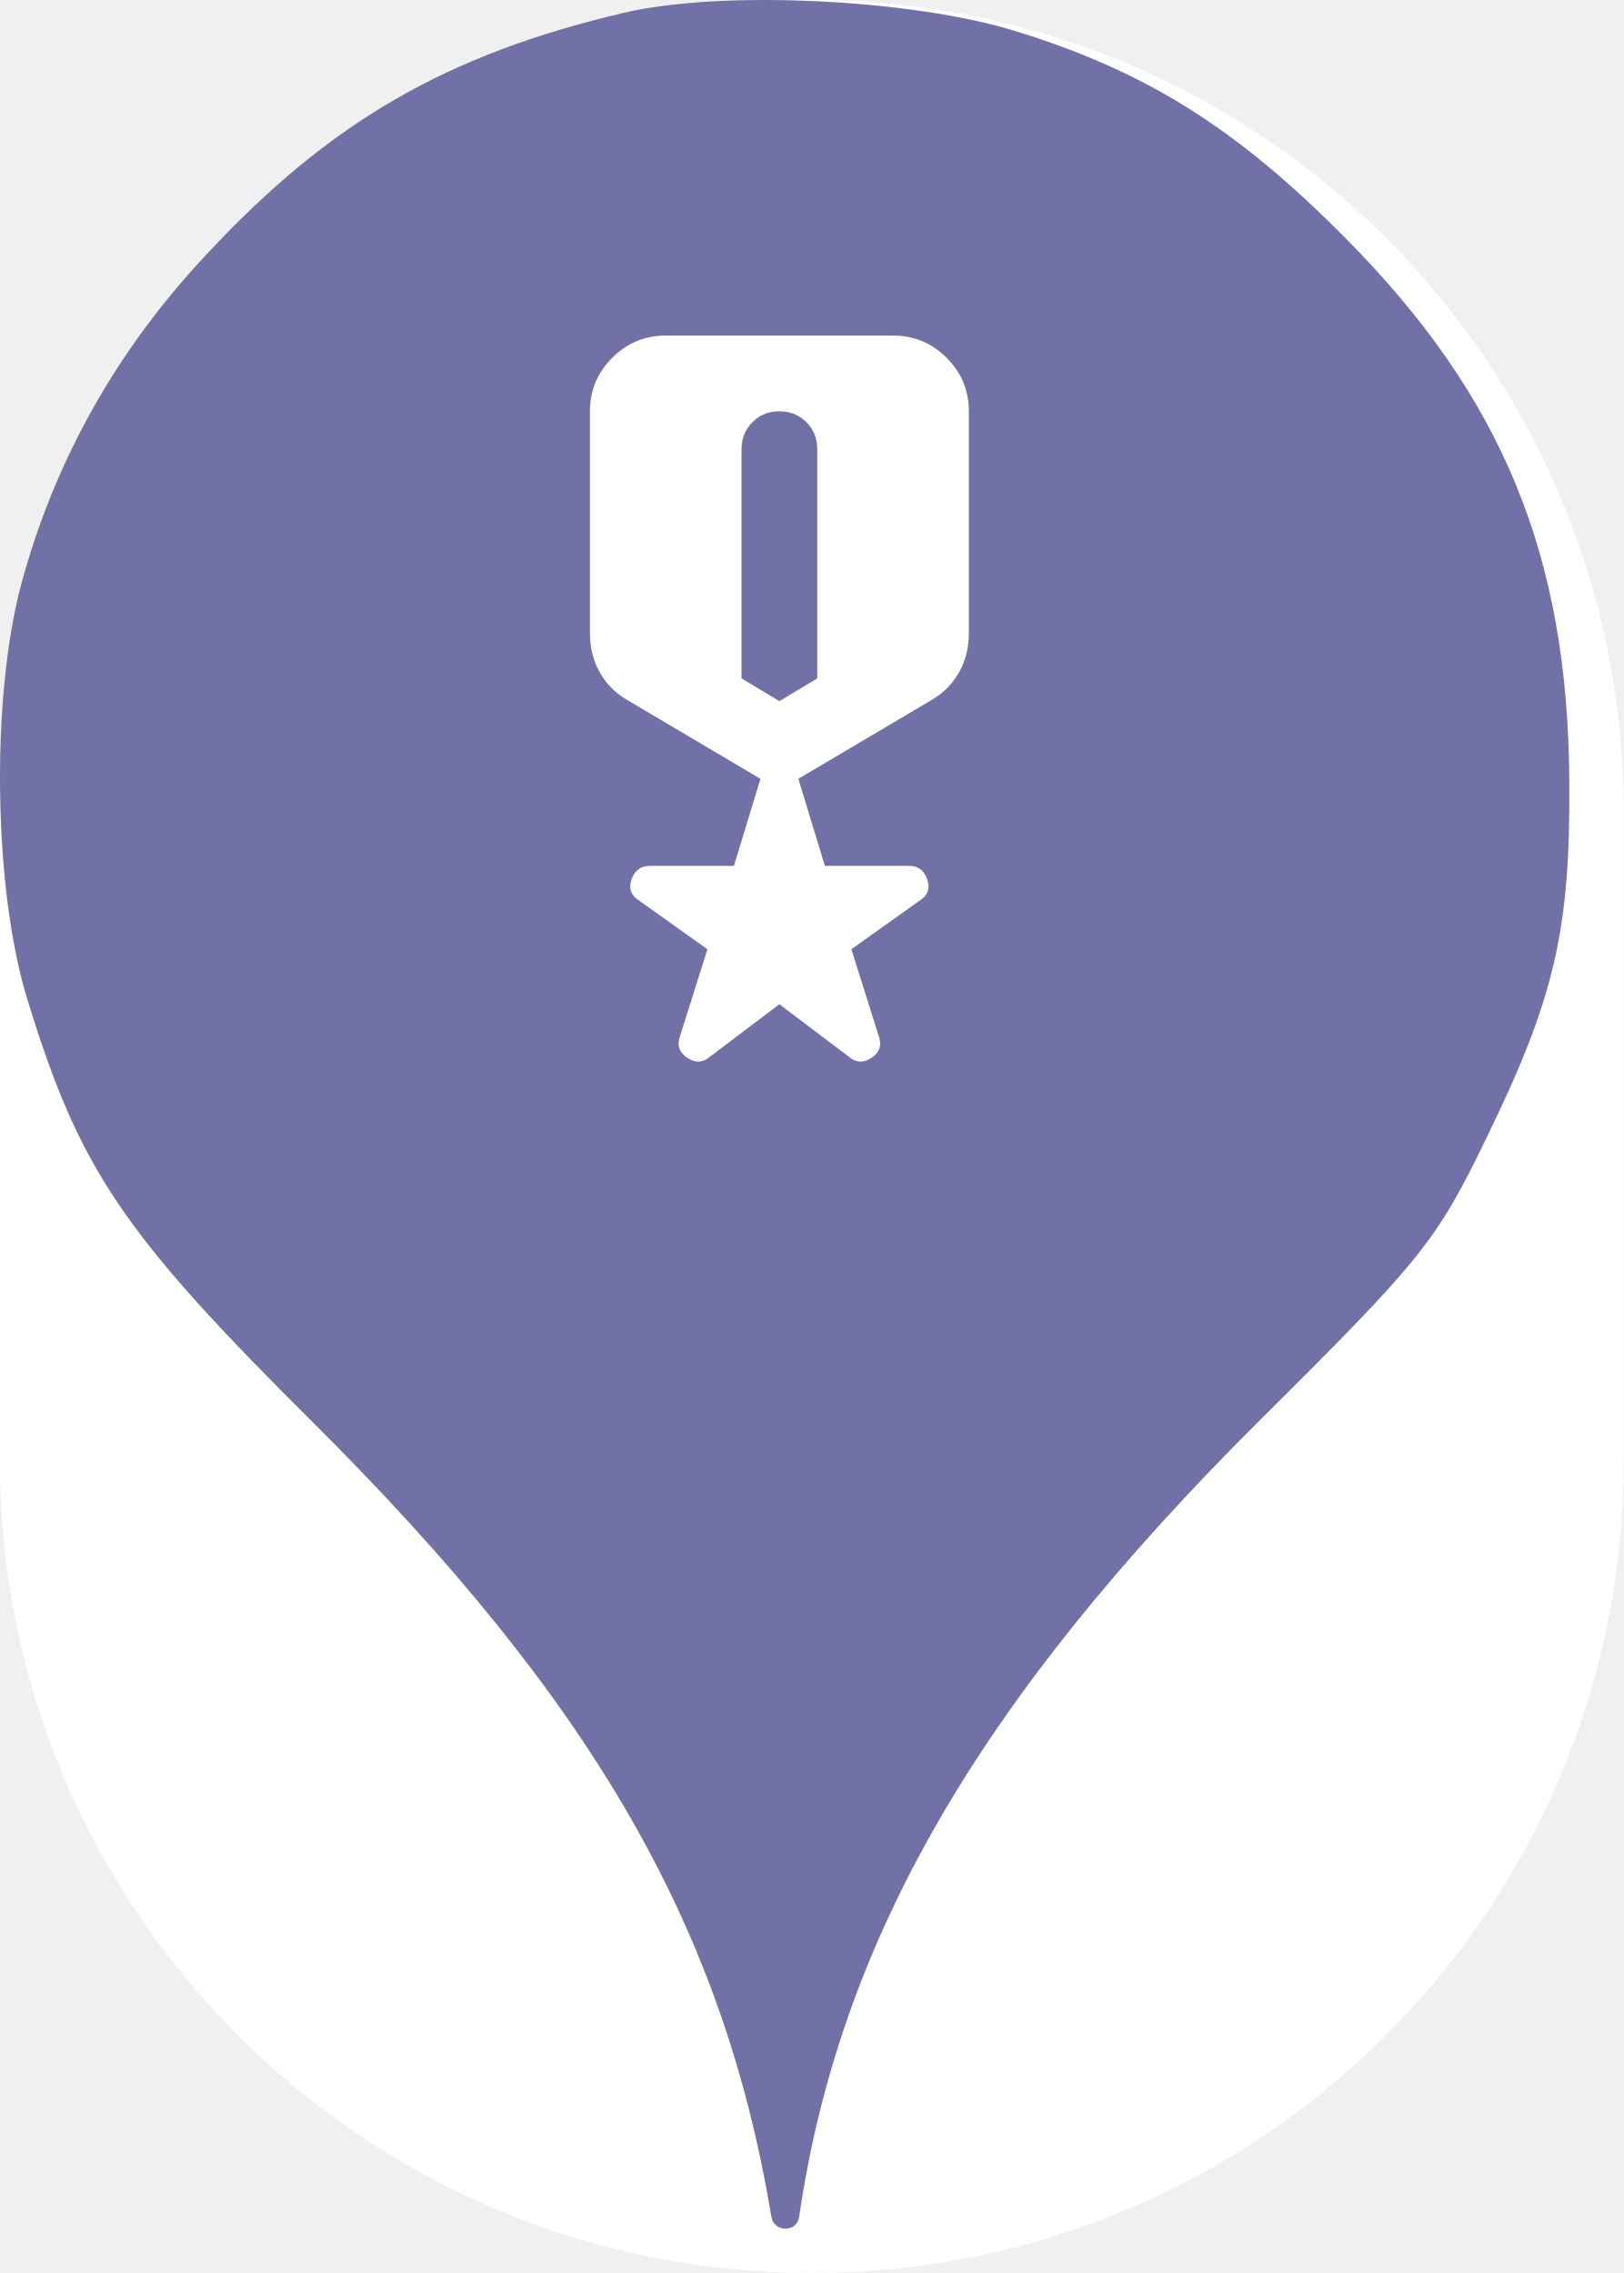
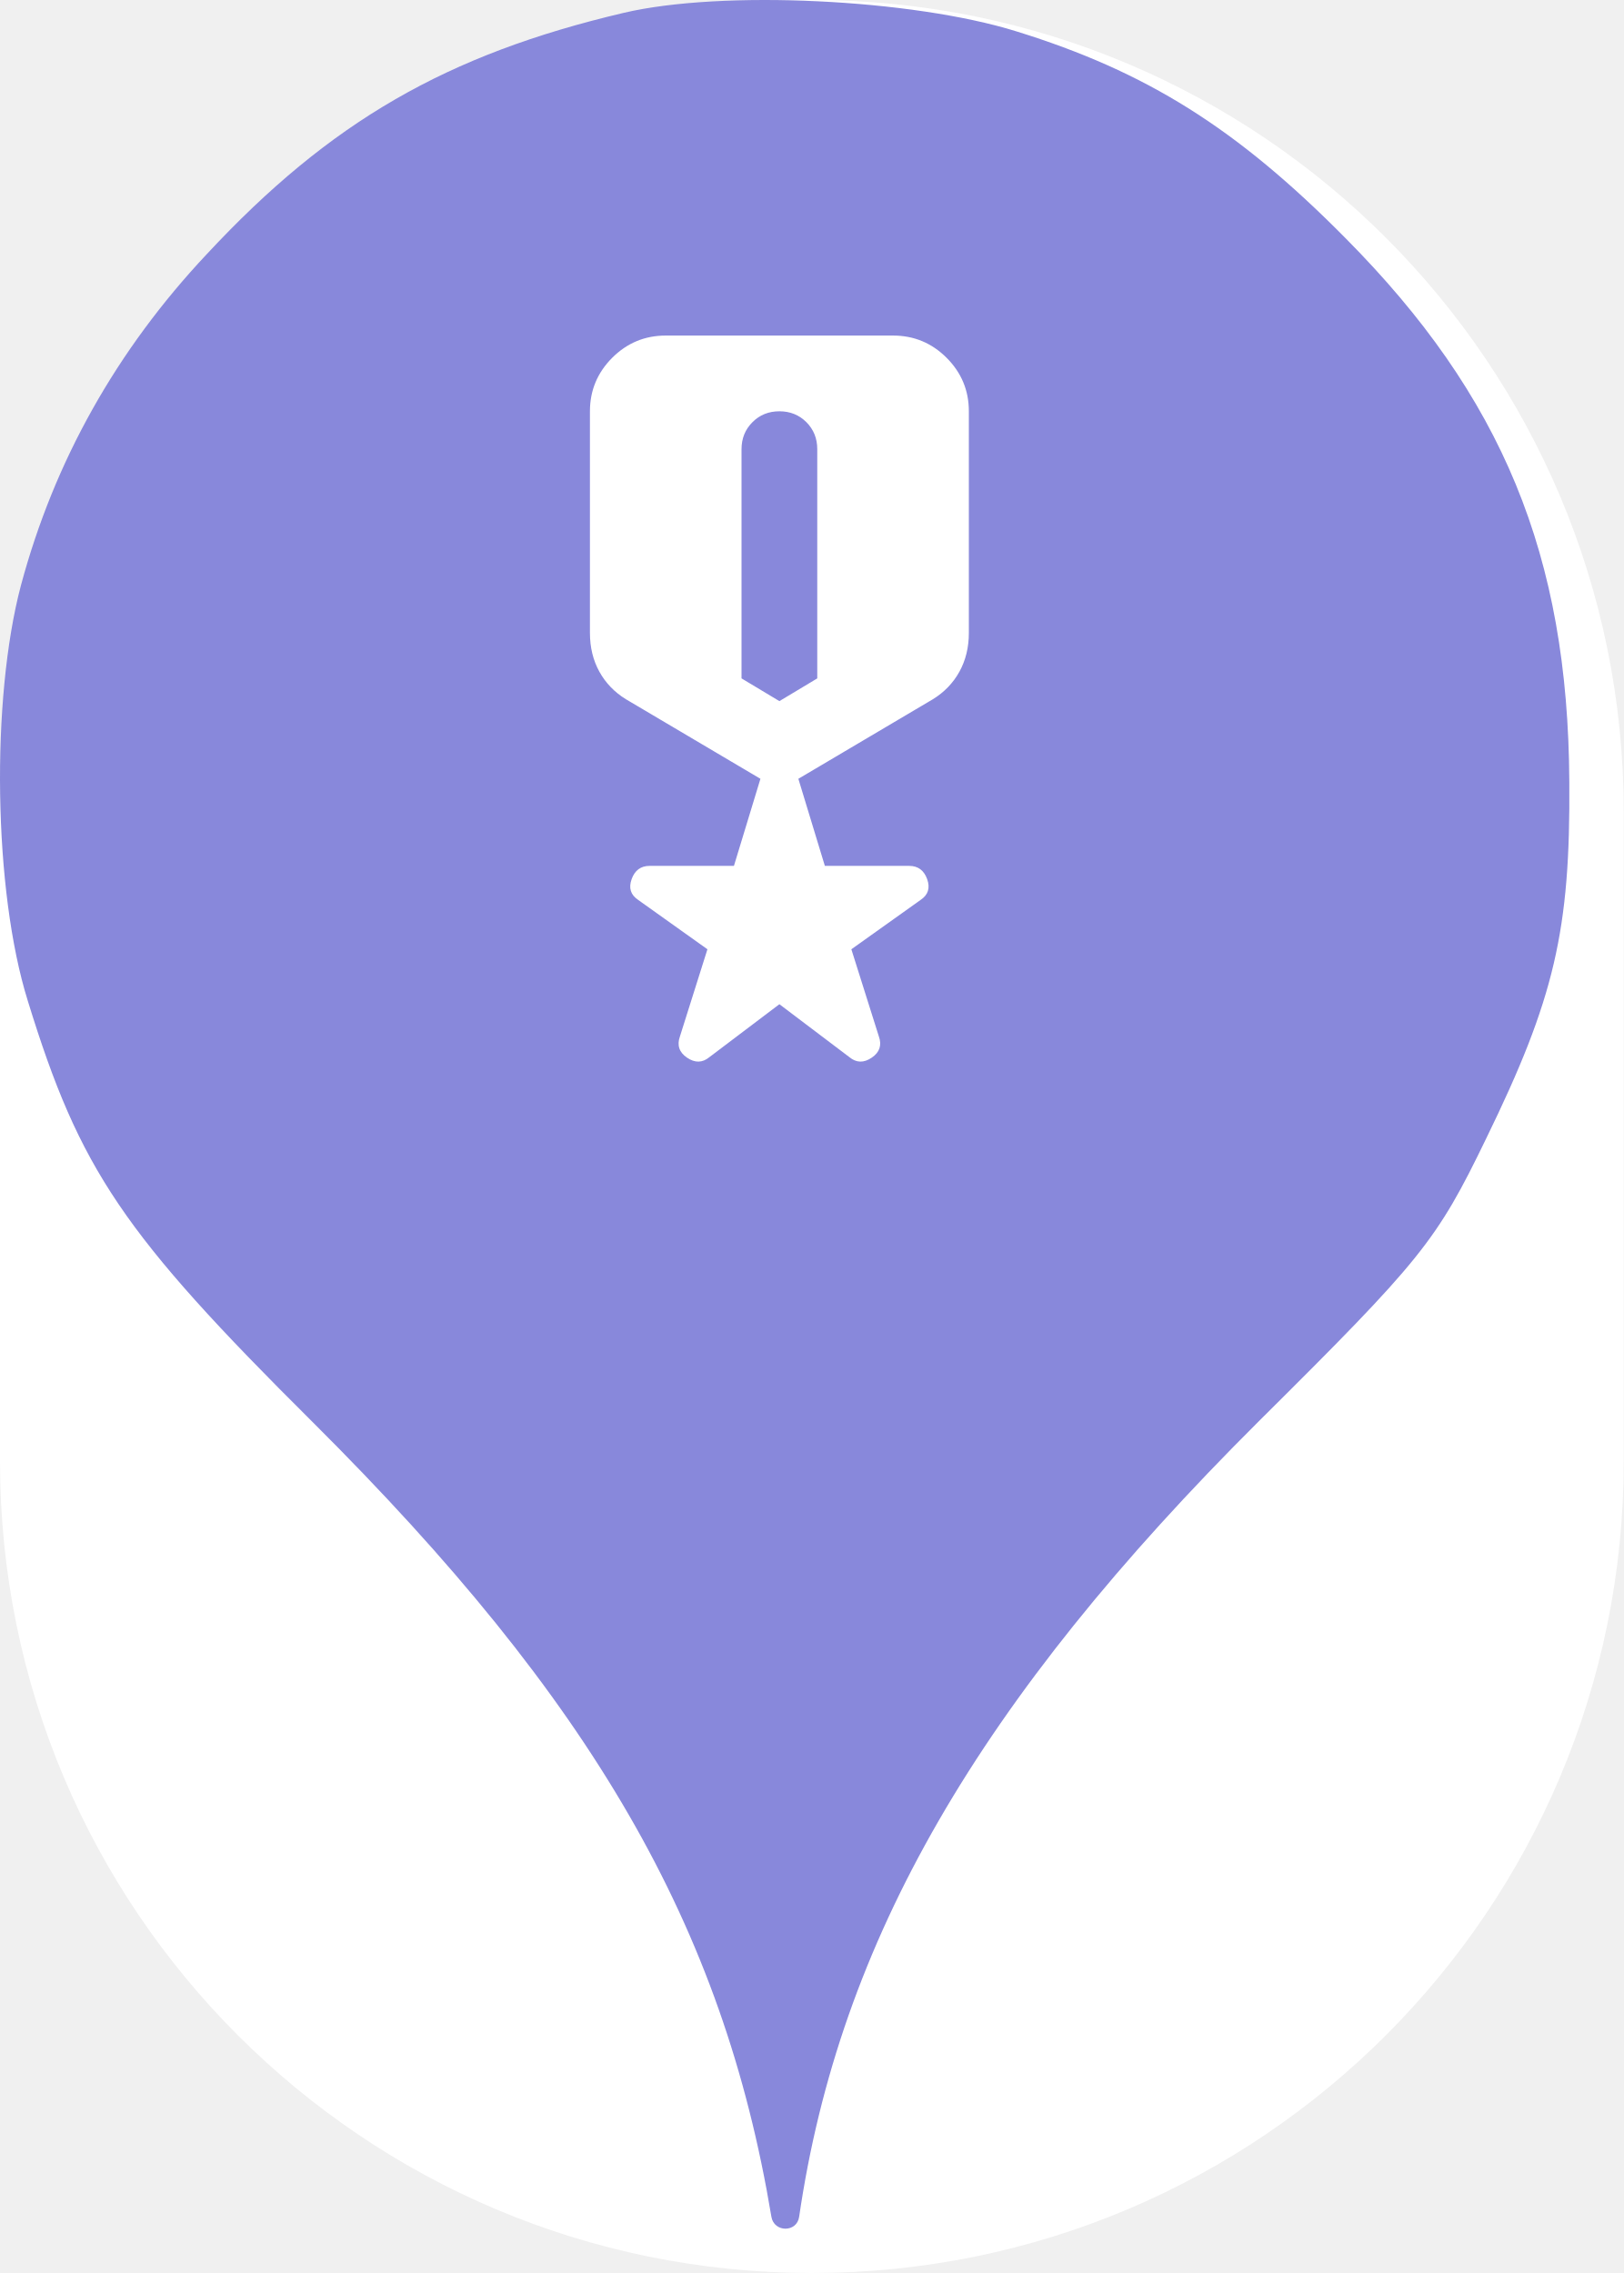
<svg xmlns="http://www.w3.org/2000/svg" viewBox="0 0 25 35" height="35" width="25">
  <rect fill="none" x="0" y="0" width="25" height="35" />
  <rect x="0" y="0" width="25" height="35" rx="12.5" ry="12.5" fill="#ffffff" />
-   <path fill="#7171a8" transform="translate(0 0)" d="M3.184 3.913C5.086 1.869 6.882 0.838 9.602 0.198C11.113 -0.158 14.046 -0.016 15.646 0.482C17.655 1.104 19.042 1.975 20.713 3.664C23.131 6.1 24.144 8.553 24.162 12.037C24.18 14.331 23.931 15.38 22.882 17.531C22.117 19.113 21.886 19.398 19.38 21.886C15.06 26.189 12.926 29.886 12.304 34.135C12.27 34.379 11.918 34.378 11.877 34.135C11.131 29.655 9.122 26.189 4.82 21.904C1.886 18.989 1.229 18.011 0.429 15.415C-0.105 13.709 -0.14 10.758 0.322 9.015C0.837 7.095 1.797 5.389 3.184 3.913ZM10.578 16.286C10.7 16.369 10.814 16.367 10.921 16.279L12 15.463L13.079 16.279C13.186 16.367 13.3 16.369 13.422 16.286C13.543 16.204 13.58 16.094 13.531 15.958L13.108 14.617L14.173 13.858C14.29 13.78 14.324 13.674 14.275 13.537C14.226 13.401 14.134 13.333 13.998 13.333H12.7L12.292 11.992L14.363 10.767C14.537 10.66 14.674 10.519 14.771 10.344C14.868 10.169 14.917 9.969 14.917 9.746V6.333C14.917 6.012 14.803 5.738 14.574 5.509C14.346 5.281 14.071 5.167 13.75 5.167H10.25C9.929 5.167 9.655 5.281 9.426 5.509C9.198 5.738 9.083 6.012 9.083 6.333V9.746C9.083 9.969 9.132 10.169 9.229 10.344C9.326 10.519 9.463 10.66 9.637 10.767L11.708 11.992L11.3 13.333H10.002C9.866 13.333 9.774 13.401 9.725 13.537C9.676 13.674 9.71 13.78 9.827 13.858L10.892 14.617L10.469 15.958C10.42 16.094 10.457 16.204 10.578 16.286ZM12.583 10.446L12 10.796L11.417 10.446V6.917C11.417 6.751 11.473 6.613 11.585 6.501C11.696 6.389 11.835 6.333 12 6.333C12.165 6.333 12.304 6.389 12.416 6.501C12.527 6.613 12.583 6.751 12.583 6.917V10.446Z" />
+   <path fill="#8888db" transform="translate(0 0)" d="M3.184 3.913C5.086 1.869 6.882 0.838 9.602 0.198C11.113 -0.158 14.046 -0.016 15.646 0.482C17.655 1.104 19.042 1.975 20.713 3.664C23.131 6.1 24.144 8.553 24.162 12.037C24.18 14.331 23.931 15.38 22.882 17.531C22.117 19.113 21.886 19.398 19.38 21.886C15.06 26.189 12.926 29.886 12.304 34.135C12.27 34.379 11.918 34.378 11.877 34.135C11.131 29.655 9.122 26.189 4.82 21.904C1.886 18.989 1.229 18.011 0.429 15.415C-0.105 13.709 -0.14 10.758 0.322 9.015C0.837 7.095 1.797 5.389 3.184 3.913ZM10.578 16.286C10.7 16.369 10.814 16.367 10.921 16.279L12 15.463L13.079 16.279C13.186 16.367 13.3 16.369 13.422 16.286C13.543 16.204 13.58 16.094 13.531 15.958L13.108 14.617L14.173 13.858C14.29 13.78 14.324 13.674 14.275 13.537C14.226 13.401 14.134 13.333 13.998 13.333H12.7L12.292 11.992L14.363 10.767C14.537 10.66 14.674 10.519 14.771 10.344C14.868 10.169 14.917 9.969 14.917 9.746V6.333C14.917 6.012 14.803 5.738 14.574 5.509C14.346 5.281 14.071 5.167 13.75 5.167H10.25C9.929 5.167 9.655 5.281 9.426 5.509C9.198 5.738 9.083 6.012 9.083 6.333V9.746C9.083 9.969 9.132 10.169 9.229 10.344C9.326 10.519 9.463 10.66 9.637 10.767L11.708 11.992L11.3 13.333H10.002C9.866 13.333 9.774 13.401 9.725 13.537C9.676 13.674 9.71 13.78 9.827 13.858L10.892 14.617L10.469 15.958C10.42 16.094 10.457 16.204 10.578 16.286ZM12.583 10.446L12 10.796L11.417 10.446V6.917C11.417 6.751 11.473 6.613 11.585 6.501C11.696 6.389 11.835 6.333 12 6.333C12.165 6.333 12.304 6.389 12.416 6.501C12.527 6.613 12.583 6.751 12.583 6.917V10.446Z" />
</svg>
